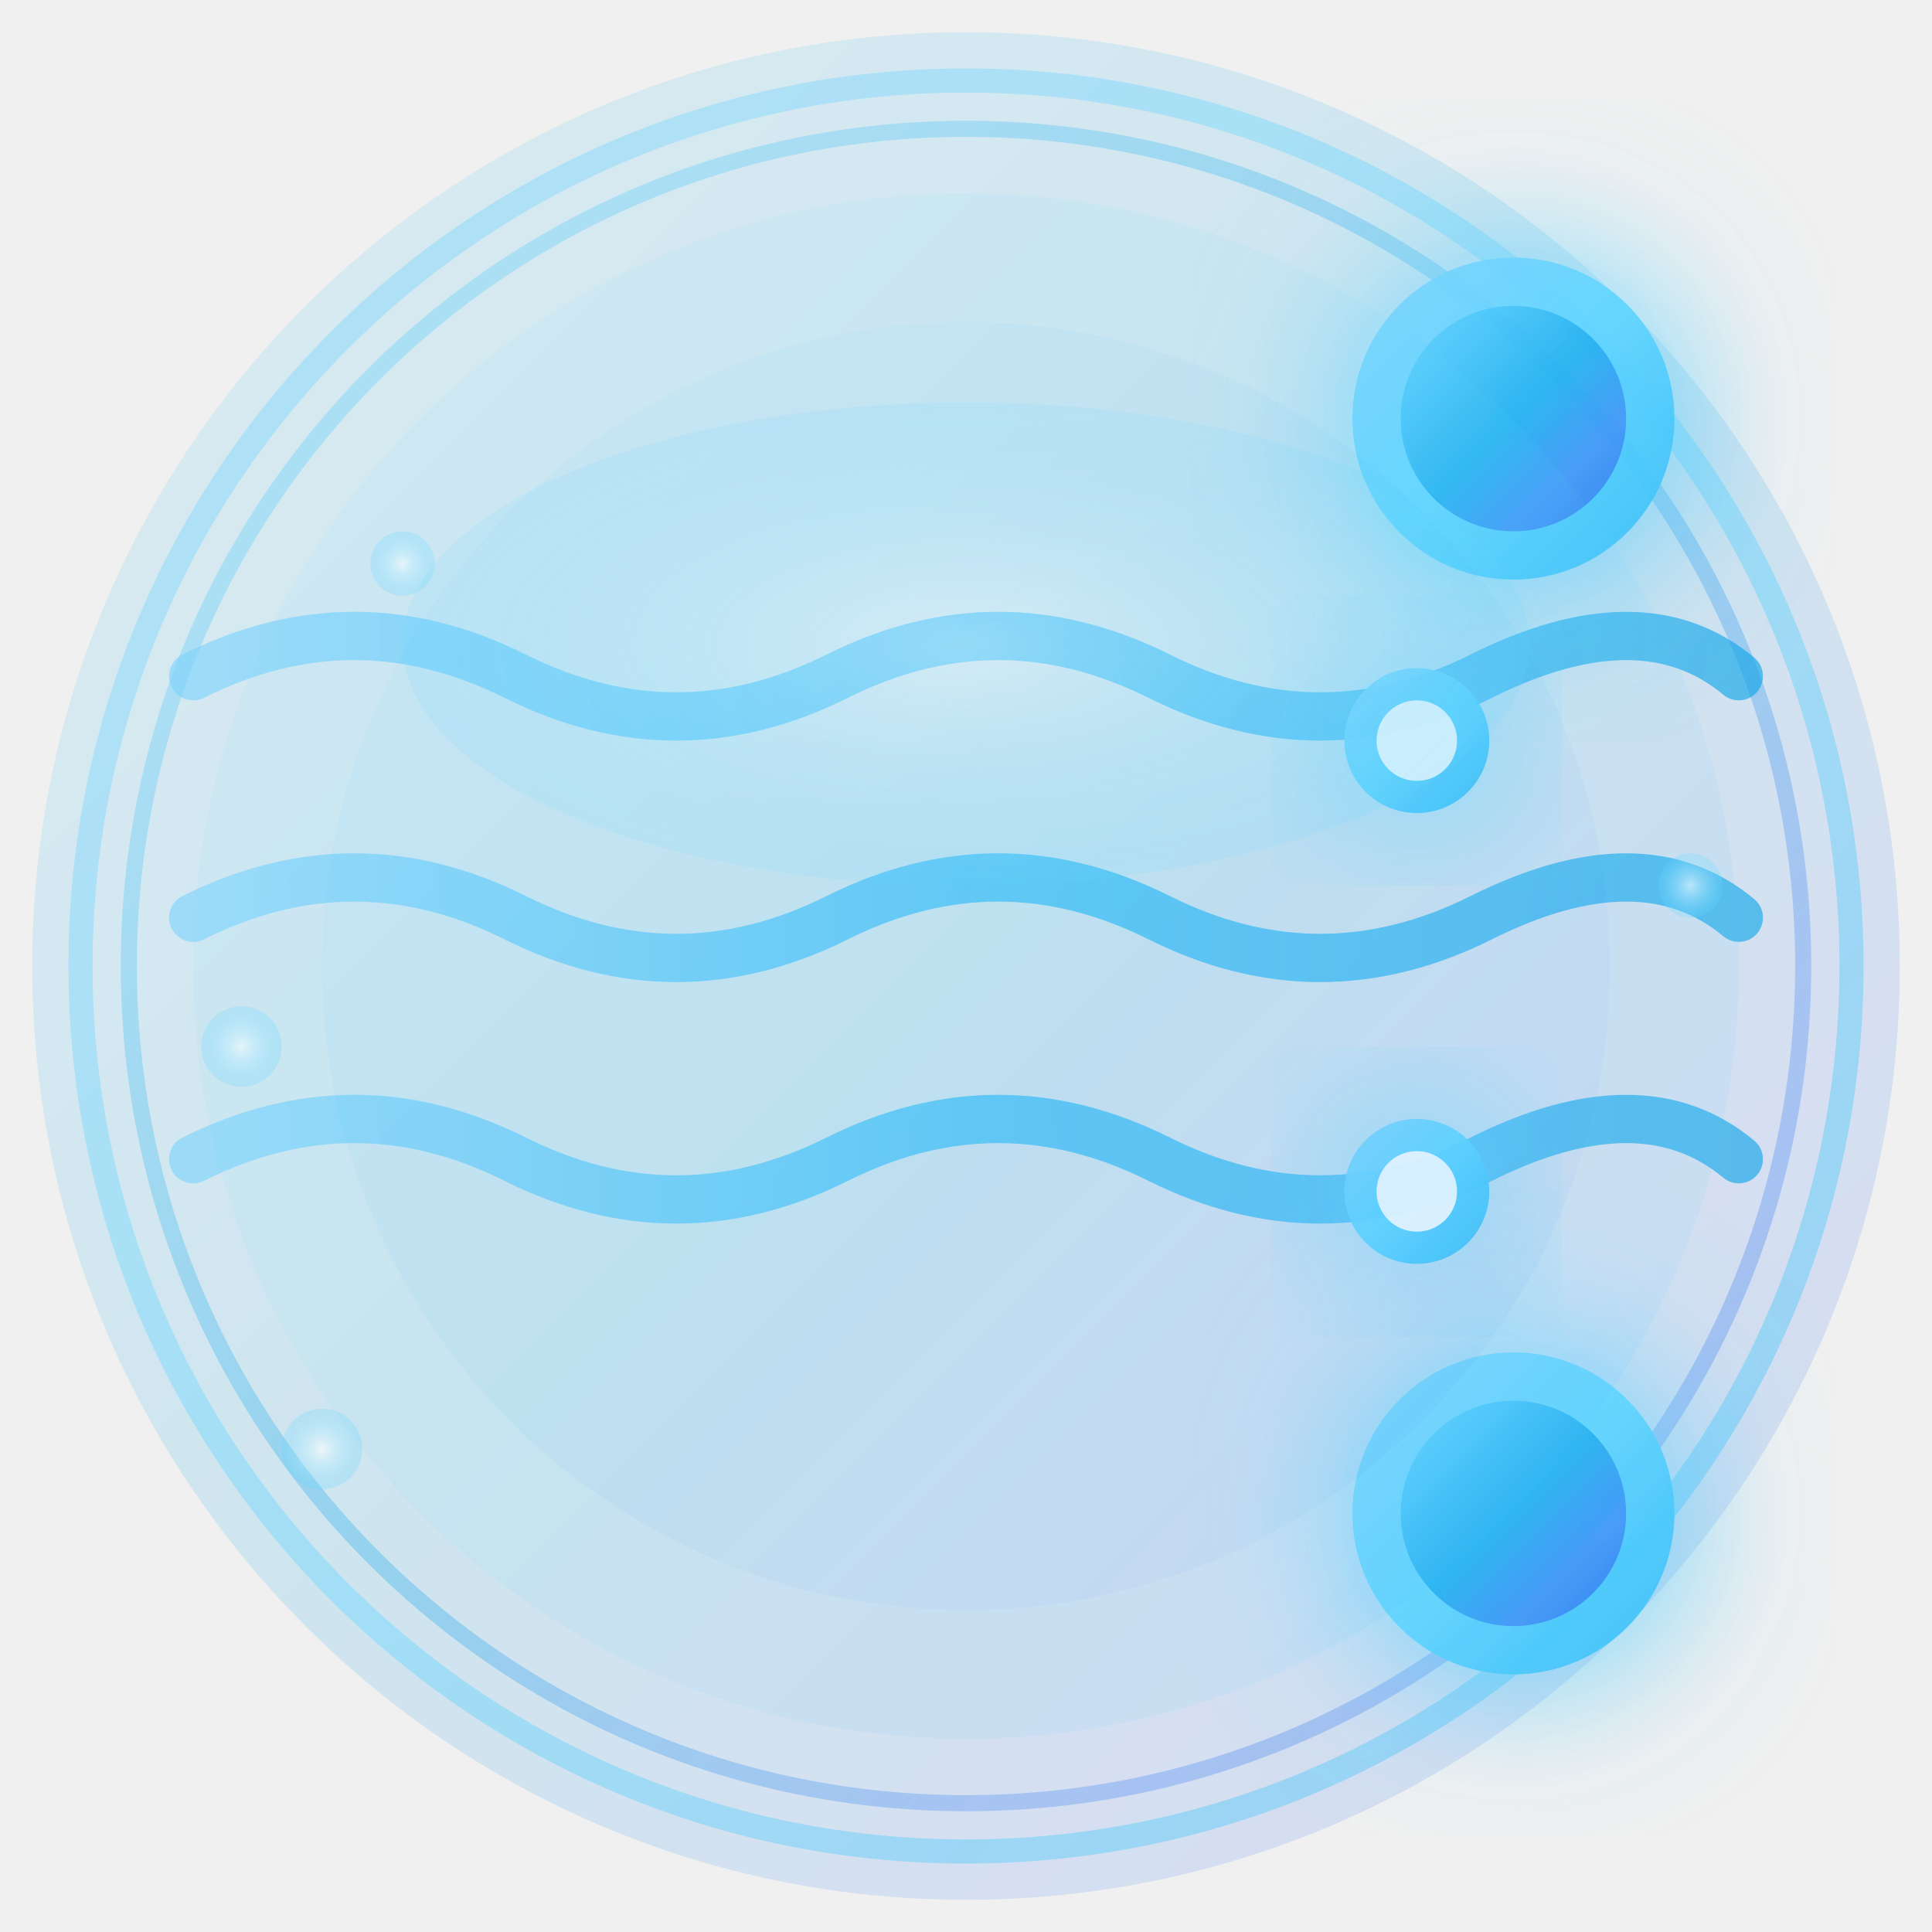
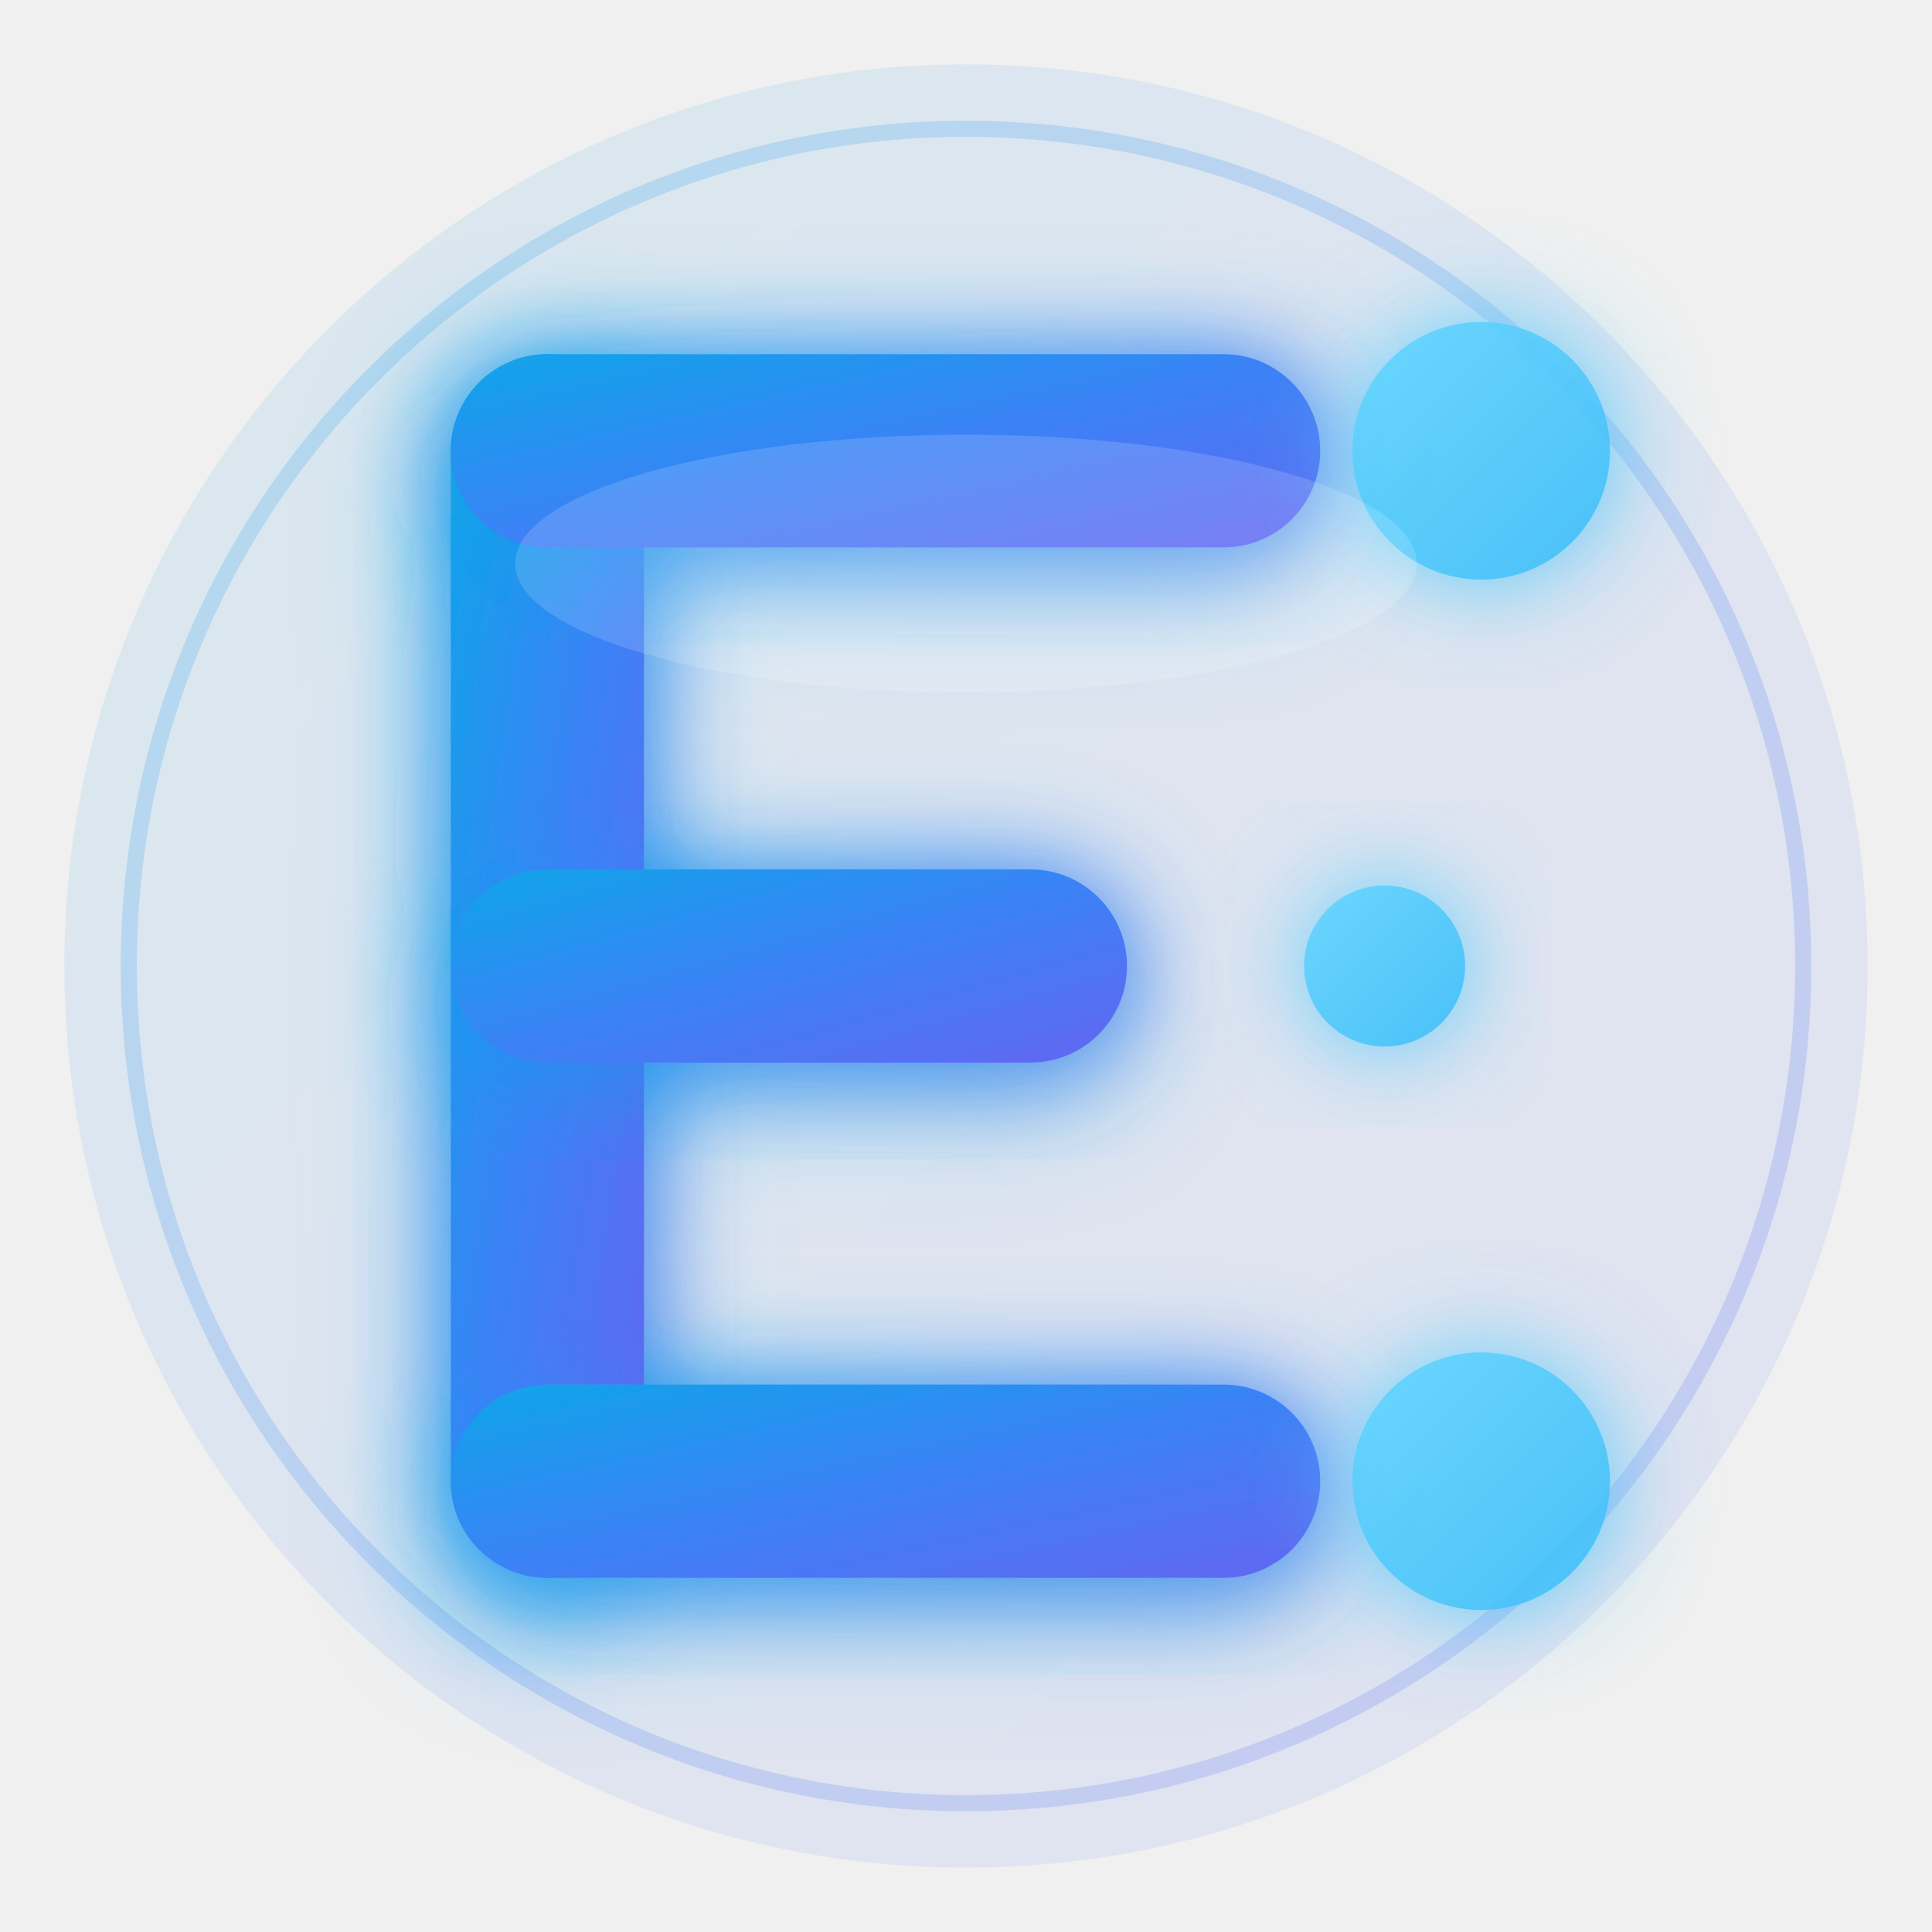
<svg xmlns="http://www.w3.org/2000/svg" width="120" height="120" viewBox="0 0 120 120" fill="none">
  <defs>
    <linearGradient id="favicon-main" x1="0%" y1="0%" x2="100%" y2="100%">
-       <stop offset="0%" stop-color="#60D5FF" />
-       <stop offset="25%" stop-color="#38BDF8" />
-       <stop offset="50%" stop-color="#0EA5E9" />
-       <stop offset="75%" stop-color="#3B82F6" />
-       <stop offset="100%" stop-color="#2563EB" />
+       <stop offset="0%" stop-color="#0EA5E9" />
+       <stop offset="50%" stop-color="#3B82F6" />
+       <stop offset="100%" stop-color="#6366F1" />
    </linearGradient>
    <linearGradient id="favicon-accent" x1="0%" y1="0%" x2="100%" y2="100%">
-       <stop offset="0%" stop-color="#7DD3FC" />
-       <stop offset="50%" stop-color="#60D5FF" />
+       <stop offset="0%" stop-color="#60D5FF" />
      <stop offset="100%" stop-color="#38BDF8" />
    </linearGradient>
-     <linearGradient id="favicon-wave" x1="0%" y1="0%" x2="100%" y2="0%">
-       <stop offset="0%" stop-color="#7DD3FC" stop-opacity="0.9" />
-       <stop offset="50%" stop-color="#38BDF8" stop-opacity="1" />
-       <stop offset="100%" stop-color="#0EA5E9" stop-opacity="0.9" />
-     </linearGradient>
    <filter id="favicon-glow" x="-50%" y="-50%" width="200%" height="200%">
-       <feGaussianBlur stdDeviation="5" result="coloredBlur" />
+       <feGaussianBlur stdDeviation="3" result="coloredBlur" />
      <feMerge>
        <feMergeNode in="coloredBlur" />
        <feMergeNode in="SourceGraphic" />
      </feMerge>
    </filter>
    <filter id="favicon-shadow" x="-50%" y="-50%" width="200%" height="200%">
-       <feDropShadow dx="0" dy="3" stdDeviation="4" flood-color="#38BDF8" flood-opacity="0.5" />
+       <feDropShadow dx="0" dy="2" stdDeviation="3" flood-color="#0EA5E9" flood-opacity="0.4" />
    </filter>
-     <radialGradient id="favicon-particle" cx="50%" cy="50%">
-       <stop offset="0%" stop-color="#FFFFFF" stop-opacity="0.8" />
-       <stop offset="100%" stop-color="#60D5FF" stop-opacity="0.3" />
-     </radialGradient>
  </defs>
-   <circle cx="60" cy="60" r="58" fill="url(#favicon-main)" opacity="0.15" />
-   <circle cx="60" cy="60" r="55" fill="none" stroke="url(#favicon-accent)" stroke-width="1.5" opacity="0.4" />
-   <circle cx="60" cy="60" r="52" fill="none" stroke="url(#favicon-main)" stroke-width="1" opacity="0.3" />
-   <g opacity="0.7">
-     <path d="M 12 42 Q 22 37, 32 42 T 52 42 T 72 42 T 92 42 T 108 42" stroke="url(#favicon-wave)" stroke-width="3" fill="none" stroke-linecap="round" />
-     <path d="M 12 57 Q 22 52, 32 57 T 52 57 T 72 57 T 92 57 T 108 57" stroke="url(#favicon-wave)" stroke-width="3" fill="none" stroke-linecap="round" />
-     <path d="M 12 72 Q 22 67, 32 72 T 52 72 T 72 72 T 92 72 T 108 72" stroke="url(#favicon-wave)" stroke-width="3" fill="none" stroke-linecap="round" />
+   <circle cx="60" cy="60" r="56" fill="url(#favicon-main)" opacity="0.1" />
+   <circle cx="60" cy="60" r="52" fill="none" stroke="url(#favicon-main)" stroke-width="1" opacity="0.2" />
+   <g filter="url(#favicon-glow)">
+     <rect x="28" y="22" width="12" height="76" rx="6" fill="url(#favicon-main)" filter="url(#favicon-shadow)" />
+     <rect x="28" y="22" width="54" height="12" rx="6" fill="url(#favicon-main)" filter="url(#favicon-shadow)" />
+     <rect x="28" y="54" width="42" height="12" rx="6" fill="url(#favicon-main)" filter="url(#favicon-shadow)" />
+     <rect x="28" y="86" width="54" height="12" rx="6" fill="url(#favicon-main)" filter="url(#favicon-shadow)" />
  </g>
-   <g opacity="0.8">
-     <circle cx="25" cy="35" r="2" fill="url(#favicon-particle)" />
-     <circle cx="95" cy="25" r="2.5" fill="url(#favicon-particle)" />
-     <circle cx="105" cy="55" r="2" fill="url(#favicon-particle)" />
-     <circle cx="15" cy="65" r="2.5" fill="url(#favicon-particle)" />
-     <circle cx="100" cy="95" r="2" fill="url(#favicon-particle)" />
-     <circle cx="20" cy="90" r="2.5" fill="url(#favicon-particle)" />
+   <g opacity="0.9">
+     <circle cx="92" cy="28" r="8" fill="url(#favicon-accent)" filter="url(#favicon-glow)" />
+     <circle cx="92" cy="92" r="8" fill="url(#favicon-accent)" filter="url(#favicon-glow)" />
+     <line x1="86" y1="28" x2="86" y2="92" stroke="url(#favicon-accent)" stroke-width="4" stroke-linecap="round" filter="url(#favicon-glow)" />
+     <circle cx="86" cy="60" r="5" fill="url(#favicon-accent)" filter="url(#favicon-glow)" />
  </g>
-   <g filter="url(#favicon-glow)">
-     <path d="M 26 20 L 26 100" stroke="url(#favicon-main)" stroke-width="11" stroke-linecap="round" stroke-linejoin="round" filter="url(#favicon-shadow)" />
-     <path d="M 26 20 L 26 100" stroke="url(#favicon-accent)" stroke-width="7" stroke-linecap="round" stroke-linejoin="round" opacity="0.6" />
-     <path d="M 26 20 Q 38 20, 48 20 L 84 20" stroke="url(#favicon-main)" stroke-width="11" stroke-linecap="round" stroke-linejoin="round" filter="url(#favicon-shadow)" />
-     <path d="M 26 20 Q 38 20, 48 20 L 84 20" stroke="url(#favicon-accent)" stroke-width="7" stroke-linecap="round" stroke-linejoin="round" opacity="0.6" />
-     <path d="M 26 60 Q 36 60, 44 60 L 74 60" stroke="url(#favicon-main)" stroke-width="11" stroke-linecap="round" stroke-linejoin="round" filter="url(#favicon-shadow)" />
-     <path d="M 26 60 Q 36 60, 44 60 L 74 60" stroke="url(#favicon-accent)" stroke-width="7" stroke-linecap="round" stroke-linejoin="round" opacity="0.6" />
-     <path d="M 26 100 Q 38 100, 48 100 L 84 100" stroke="url(#favicon-main)" stroke-width="11" stroke-linecap="round" stroke-linejoin="round" filter="url(#favicon-shadow)" />
-     <path d="M 26 100 Q 38 100, 48 100 L 84 100" stroke="url(#favicon-accent)" stroke-width="7" stroke-linecap="round" stroke-linejoin="round" opacity="0.6" />
-   </g>
-   <g opacity="0.95">
-     <circle cx="94" cy="26" r="10" fill="url(#favicon-accent)" filter="url(#favicon-glow)" />
-     <circle cx="94" cy="26" r="7" fill="url(#favicon-main)" opacity="0.7" />
-     <circle cx="94" cy="94" r="10" fill="url(#favicon-accent)" filter="url(#favicon-glow)" />
-     <circle cx="94" cy="94" r="7" fill="url(#favicon-main)" opacity="0.7" />
-     <path d="M 84 26 Q 84 46, 84 60 Q 84 74, 84 94" stroke="url(#favicon-accent)" stroke-width="4.5" stroke-linecap="round" fill="none" filter="url(#favicon-glow)" />
-     <circle cx="88" cy="46" r="4.5" fill="url(#favicon-accent)" filter="url(#favicon-glow)" />
-     <circle cx="88" cy="46" r="2.5" fill="#FFFFFF" opacity="0.9" />
-     <circle cx="88" cy="74" r="4.5" fill="url(#favicon-accent)" filter="url(#favicon-glow)" />
-     <circle cx="88" cy="74" r="2.5" fill="#FFFFFF" opacity="0.9" />
-   </g>
-   <circle cx="60" cy="60" r="48" fill="url(#favicon-accent)" opacity="0.08" />
-   <circle cx="60" cy="60" r="40" fill="url(#favicon-main)" opacity="0.05" />
-   <ellipse cx="60" cy="40" rx="35" ry="15" fill="url(#favicon-particle)" opacity="0.4" />
+   <ellipse cx="60" cy="35" rx="28" ry="8" fill="white" opacity="0.15" />
</svg>
